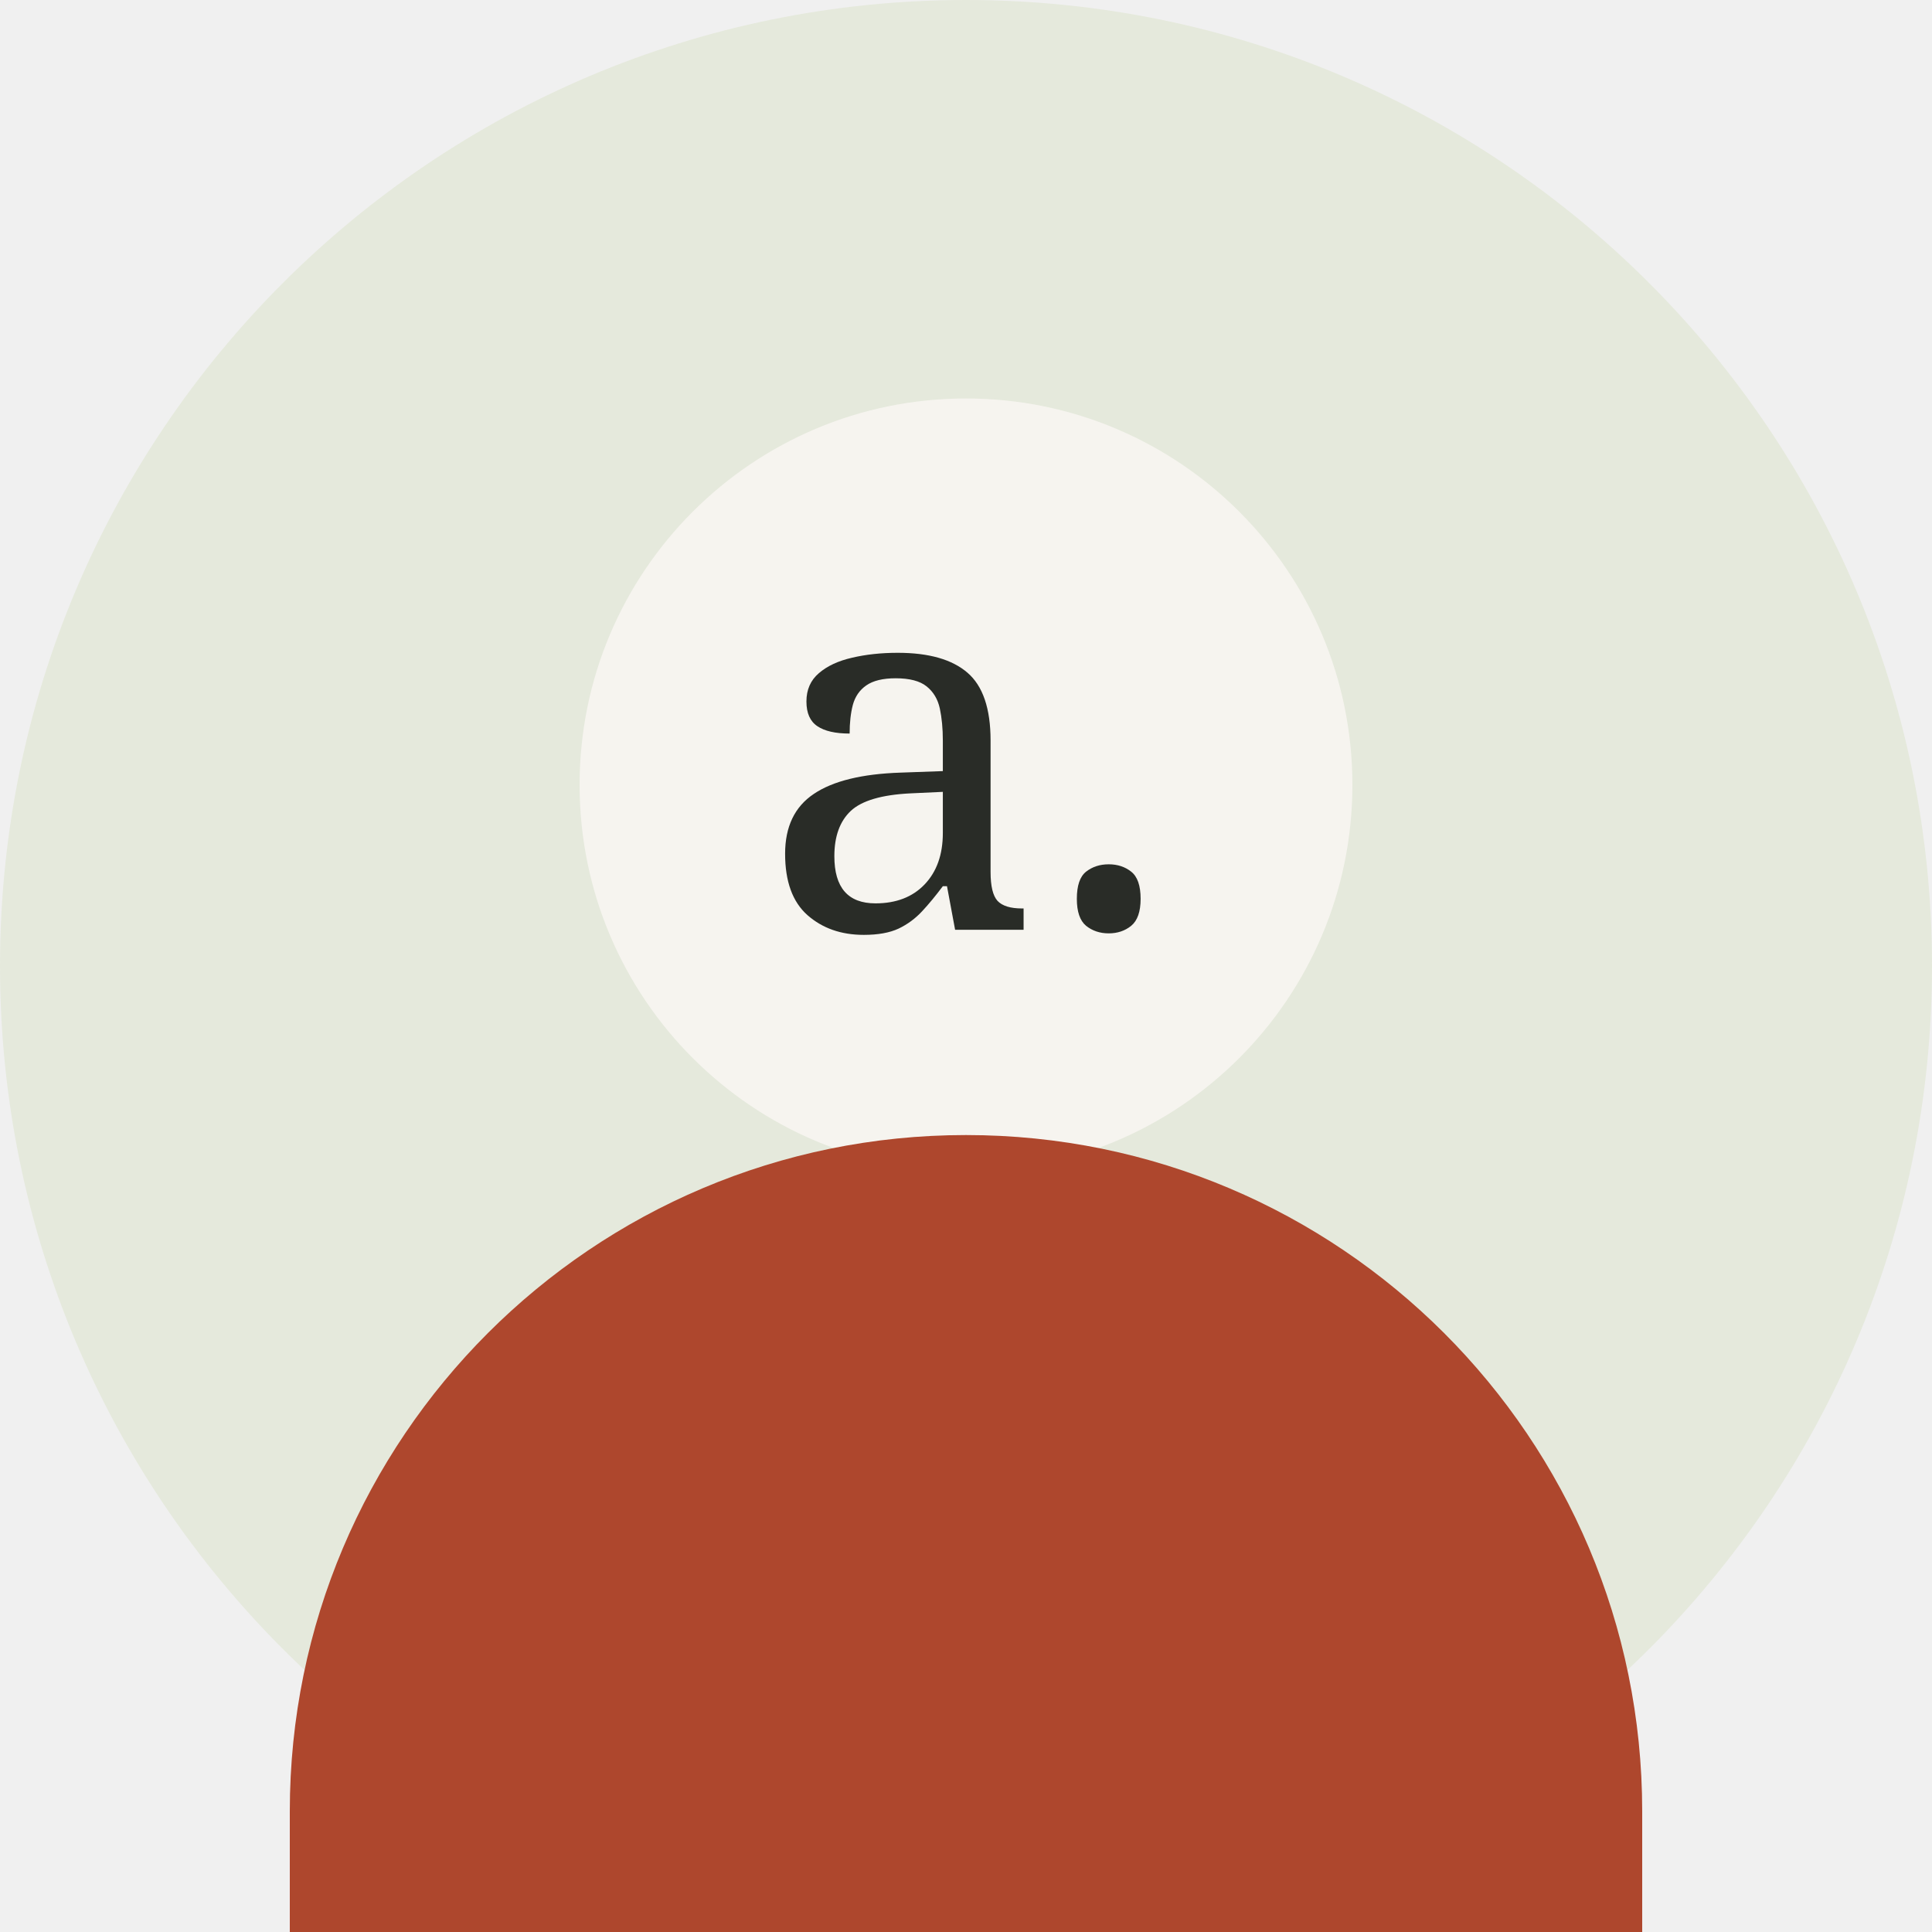
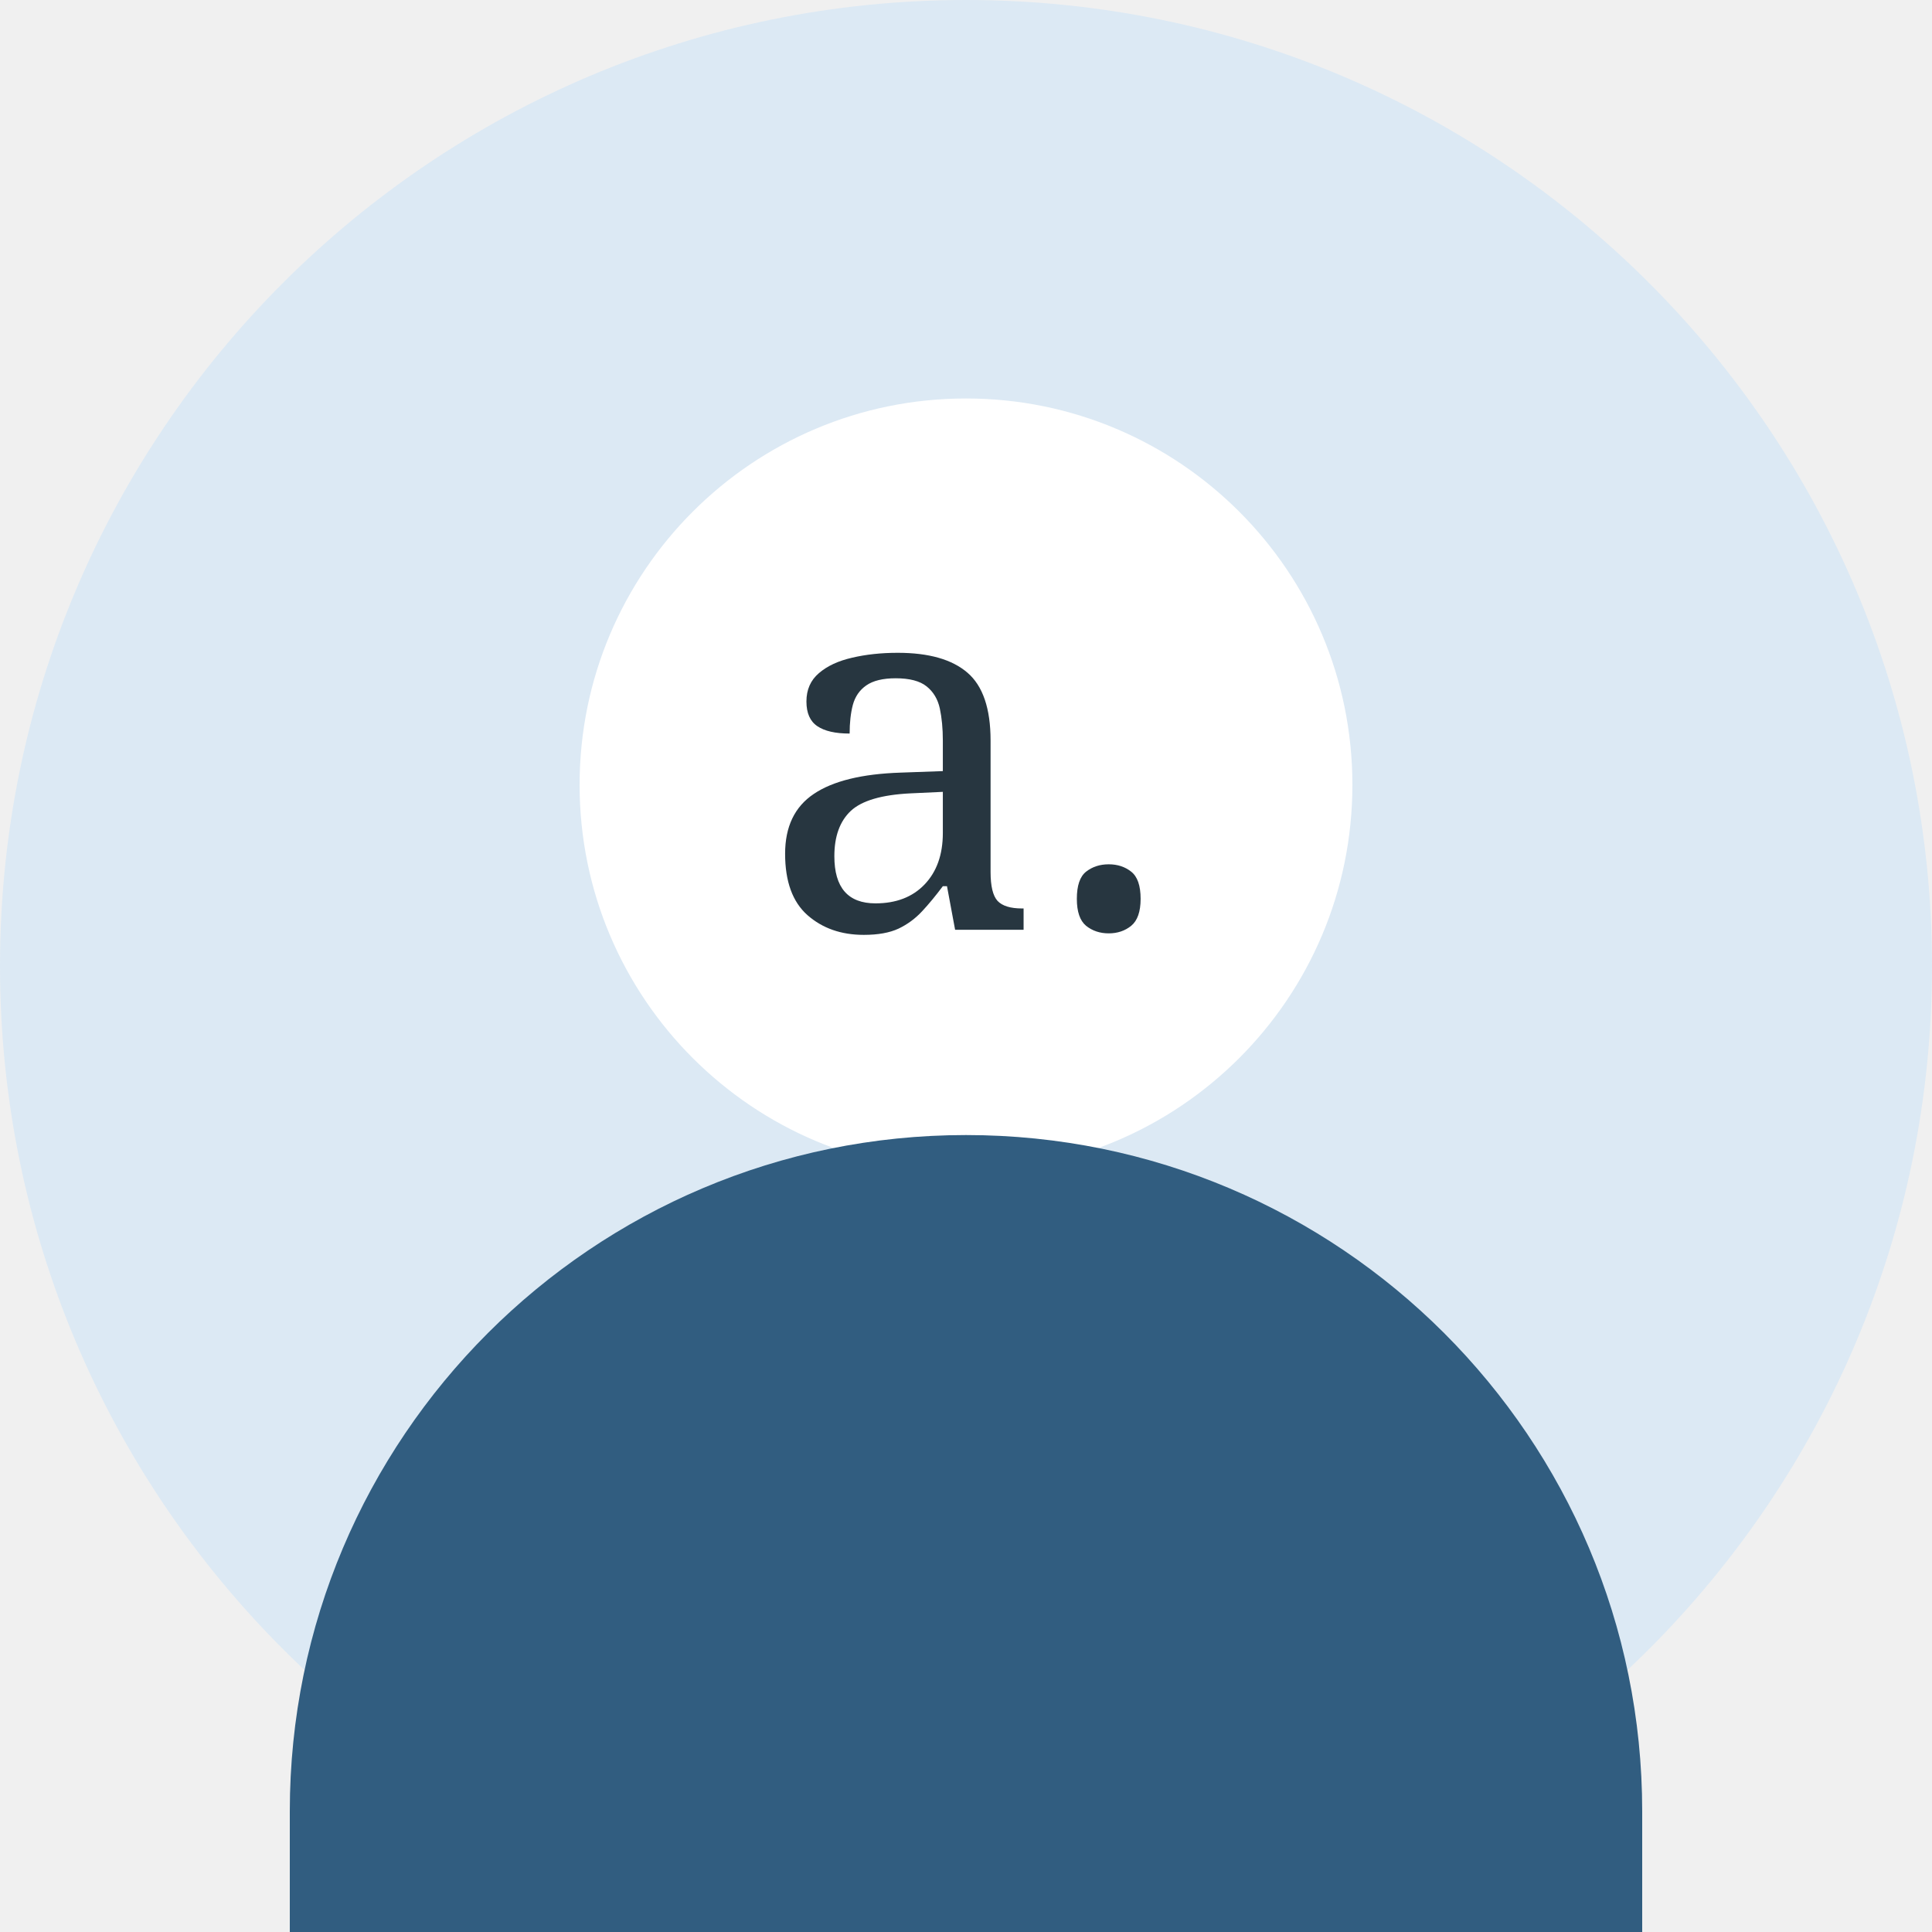
<svg xmlns="http://www.w3.org/2000/svg" viewBox="0 0 160 160">
-   <rect width="160" height="160" rx="80" fill="#e5e9dc" />
-   <circle cx="80" cy="65" r="32" fill="#f6f4ef" />
-   <path d="M24 160v-10a56 56 0 0 1 112 0v10" fill="#ae472d" />
-   <text x="80" y="77" text-anchor="middle" font-family="Georgia,serif" font-size="42" fill="#292c27">a.</text>
+   <rect width="160" height="160" rx="80" fill="#dce9f4" />
+   <circle cx="80" cy="65" r="32" fill="#ffffff" />
+   <path d="M24 160v-10a56 56 0 0 1 112 0v10" fill="#315d80" />
+   <text x="80" y="77" text-anchor="middle" font-family="Georgia,serif" font-size="42" fill="#273640">a.</text>
</svg>
